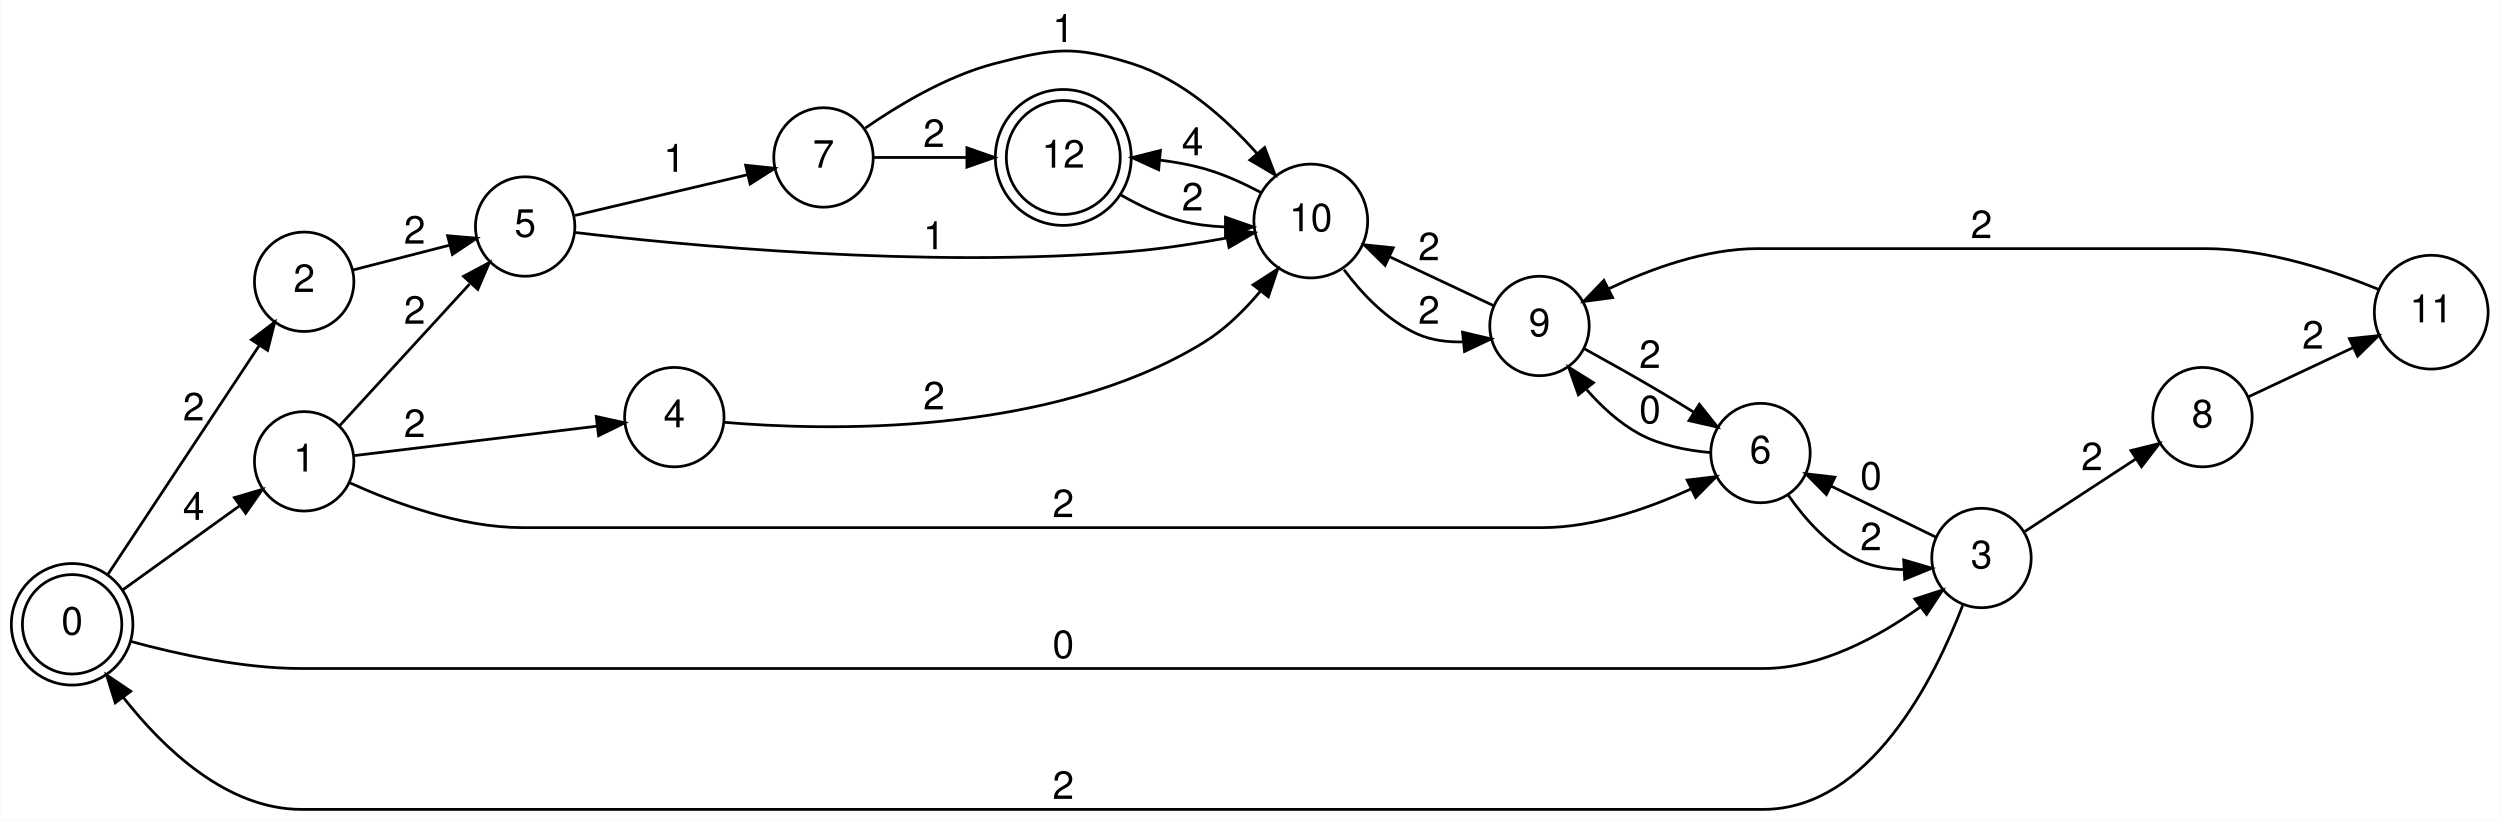
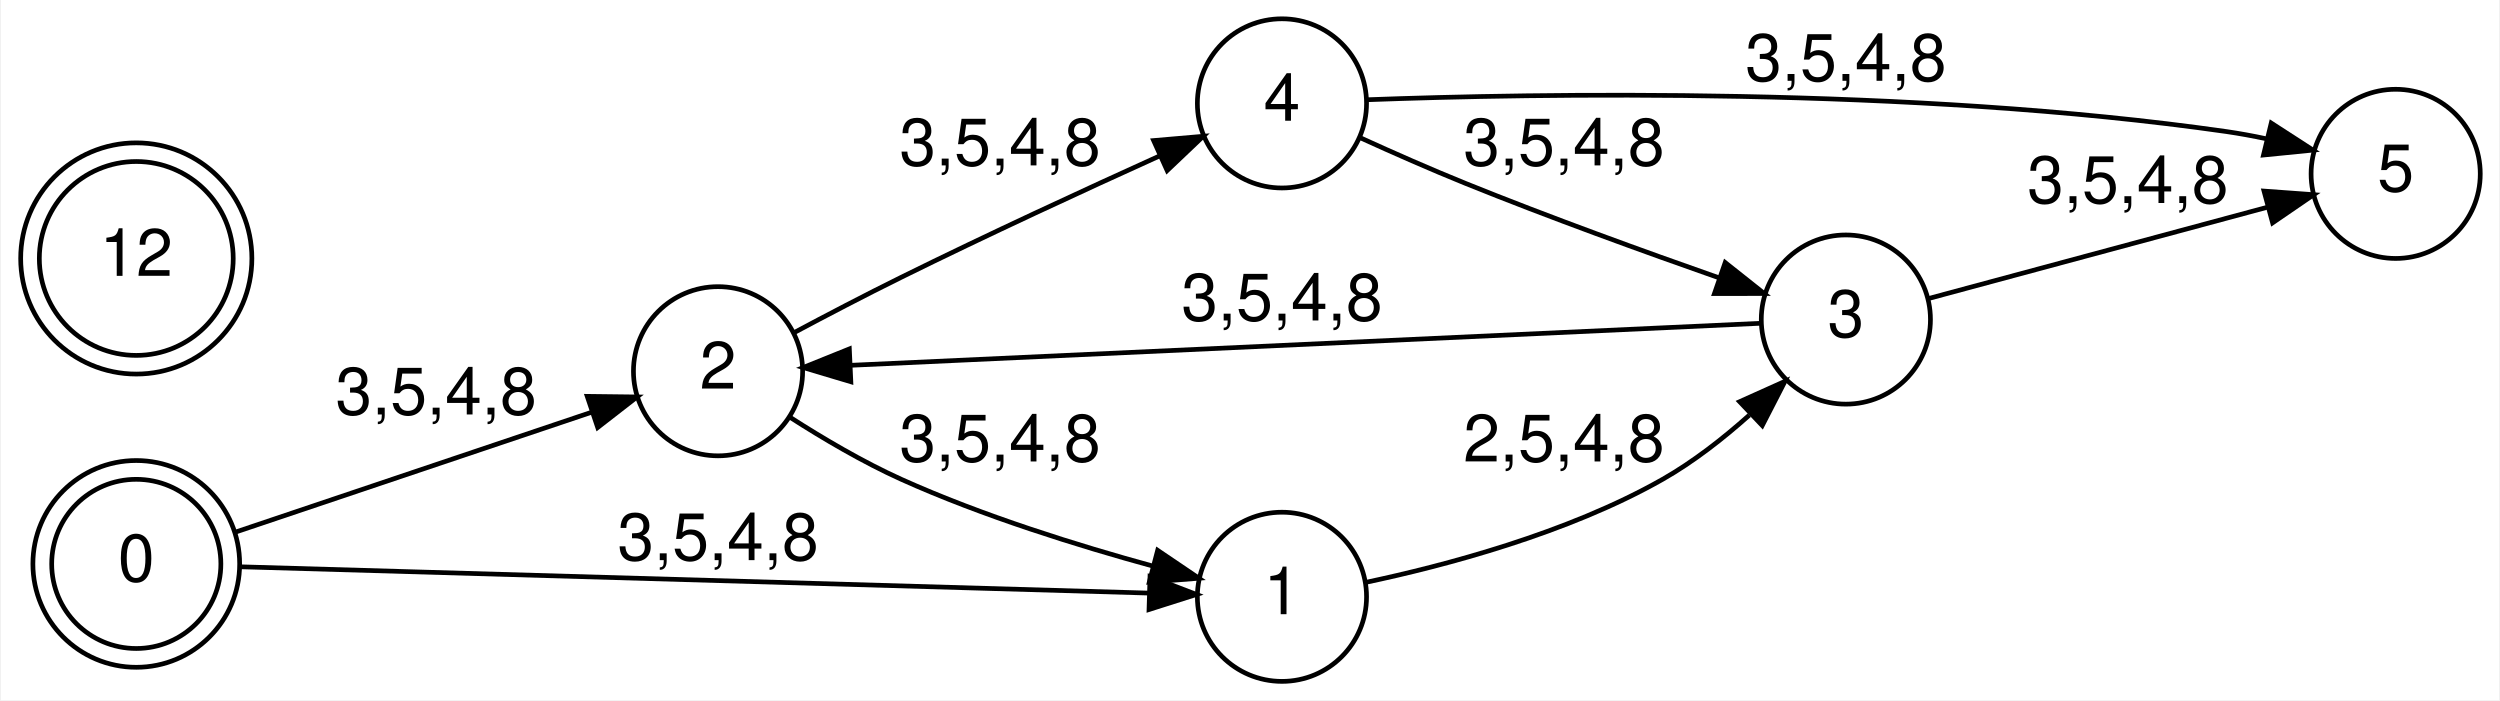
- <svg xmlns="http://www.w3.org/2000/svg" width="905pt" height="297pt" viewBox="0.00 0.00 904.79 297.00">
-   <g id="graph0" class="graph" transform="scale(1 1) rotate(0) translate(4 293)">
-     <polygon fill="white" stroke="transparent" points="-4,4 -4,-293 900.79,-293 900.79,4 -4,4" />
+ <svg xmlns="http://www.w3.org/2000/svg" width="532pt" height="149pt" viewBox="0.00 0.00 531.60 149.00">
+   <g id="graph0" class="graph" transform="scale(1 1) rotate(0) translate(4 145)">
+     <polygon fill="white" stroke="transparent" points="-4,4 -4,-145 527.6,-145 527.6,4 -4,4" />
    <g id="node1" class="node">
-       <ellipse fill="none" stroke="black" cx="22" cy="-67" rx="18" ry="18" />
-       <ellipse fill="none" stroke="black" cx="22" cy="-67" rx="22" ry="22" />
-       <text text-anchor="middle" x="22" y="-63.3" font-family="Helvetica,Arial,sans-serif" font-size="14.00">0</text>
+       <ellipse fill="none" stroke="black" cx="24.8" cy="-25" rx="18" ry="18" />
+       <ellipse fill="none" stroke="black" cx="24.8" cy="-25" rx="22" ry="22" />
+       <text text-anchor="middle" x="24.8" y="-21.3" font-family="Helvetica,Arial,sans-serif" font-size="14.00">0</text>
    </g>
-     <g id="node9" class="node">
-       <ellipse fill="none" stroke="black" cx="106" cy="-191" rx="18" ry="18" />
-       <text text-anchor="middle" x="106" y="-187.3" font-family="Helvetica,Arial,sans-serif" font-size="14.00">2</text>
+     <g id="node6" class="node">
+       <ellipse fill="none" stroke="black" cx="148.6" cy="-66" rx="18" ry="18" />
+       <text text-anchor="middle" x="148.6" y="-62.3" font-family="Helvetica,Arial,sans-serif" font-size="14.00">2</text>
    </g>
-     <g id="edge13" class="edge">
-       <path fill="none" stroke="black" d="M34.92,-85.03C49.42,-106.95 73.9,-143.97 89.75,-167.94" />
-       <polygon fill="black" stroke="black" points="86.93,-170.02 95.37,-176.43 92.77,-166.16 86.93,-170.02" />
-       <text text-anchor="middle" x="66" y="-140.8" font-family="Helvetica,Arial,sans-serif" font-size="14.00">2</text>
+     <g id="edge8" class="edge">
+       <path fill="none" stroke="black" d="M45.91,-31.77C66.65,-38.75 99.08,-49.67 121.72,-57.29" />
+       <polygon fill="black" stroke="black" points="120.76,-60.66 131.36,-60.53 122.99,-54.03 120.76,-60.66" />
+       <text text-anchor="middle" x="88.6" y="-56.8" font-family="Helvetica,Arial,sans-serif" font-size="14.00">3,5,4,8</text>
    </g>
-     <g id="node10" class="node">
-       <ellipse fill="none" stroke="black" cx="106" cy="-126" rx="18" ry="18" />
-       <text text-anchor="middle" x="106" y="-122.3" font-family="Helvetica,Arial,sans-serif" font-size="14.00">1</text>
+     <g id="node7" class="node">
+       <ellipse fill="none" stroke="black" cx="268.6" cy="-18" rx="18" ry="18" />
+       <text text-anchor="middle" x="268.6" y="-14.3" font-family="Helvetica,Arial,sans-serif" font-size="14.00">1</text>
    </g>
-     <g id="edge12" class="edge">
-       <path fill="none" stroke="black" d="M40.39,-79.51C52.73,-88.39 69.4,-100.39 82.72,-109.97" />
-       <polygon fill="black" stroke="black" points="80.74,-112.86 90.9,-115.86 84.83,-107.18 80.74,-112.86" />
-       <text text-anchor="middle" x="66" y="-104.8" font-family="Helvetica,Arial,sans-serif" font-size="14.00">4</text>
-     </g>
-     <g id="node13" class="node">
-       <ellipse fill="none" stroke="black" cx="713.19" cy="-91" rx="18" ry="18" />
-       <text text-anchor="middle" x="713.19" y="-87.3" font-family="Helvetica,Arial,sans-serif" font-size="14.00">3</text>
-     </g>
-     <g id="edge14" class="edge">
-       <path fill="none" stroke="black" d="M43.34,-60.77C59.81,-56.28 83.68,-51 105,-51 105,-51 105,-51 634.19,-51 655.18,-51 676.2,-62.61 691.12,-73.32" />
-       <polygon fill="black" stroke="black" points="689.07,-76.16 699.15,-79.43 693.31,-70.59 689.07,-76.16" />
-       <text text-anchor="middle" x="380.8" y="-54.8" font-family="Helvetica,Arial,sans-serif" font-size="14.00">0</text>
+     <g id="edge9" class="edge">
+       <path fill="none" stroke="black" d="M46.83,-24.39C90.63,-23.12 191.57,-20.2 240.3,-18.79" />
+       <polygon fill="black" stroke="black" points="240.52,-22.29 250.41,-18.5 240.31,-15.29 240.52,-22.29" />
+       <text text-anchor="middle" x="148.6" y="-25.8" font-family="Helvetica,Arial,sans-serif" font-size="14.00">3,5,4,8</text>
    </g>
    <g id="node2" class="node">
-       <ellipse fill="none" stroke="black" cx="380.8" cy="-236" rx="20.63" ry="20.63" />
-       <ellipse fill="none" stroke="black" cx="380.8" cy="-236" rx="24.6" ry="24.6" />
-       <text text-anchor="middle" x="380.8" y="-232.3" font-family="Helvetica,Arial,sans-serif" font-size="14.00">12</text>
+       <ellipse fill="none" stroke="black" cx="24.8" cy="-90" rx="20.63" ry="20.63" />
+       <ellipse fill="none" stroke="black" cx="24.8" cy="-90" rx="24.6" ry="24.6" />
+       <text text-anchor="middle" x="24.8" y="-86.3" font-family="Helvetica,Arial,sans-serif" font-size="14.00">12</text>
+     </g>
+     <g id="node3" class="node">
+       <ellipse fill="none" stroke="black" cx="268.6" cy="-123" rx="18" ry="18" />
+       <text text-anchor="middle" x="268.6" y="-119.3" font-family="Helvetica,Arial,sans-serif" font-size="14.00">4</text>
    </g>
    <g id="node4" class="node">
-       <ellipse fill="none" stroke="black" cx="470.39" cy="-213" rx="20.6" ry="20.6" />
-       <text text-anchor="middle" x="470.39" y="-209.3" font-family="Helvetica,Arial,sans-serif" font-size="14.00">10</text>
+       <ellipse fill="none" stroke="black" cx="505.6" cy="-108" rx="18" ry="18" />
+       <text text-anchor="middle" x="505.6" y="-104.3" font-family="Helvetica,Arial,sans-serif" font-size="14.00">5</text>
    </g>
-     <g id="edge24" class="edge">
-       <path fill="none" stroke="black" d="M401.77,-222.35C408.42,-218.55 416.06,-214.94 423.6,-213 428.53,-211.73 433.87,-211.1 439.1,-210.86" />
-       <polygon fill="black" stroke="black" points="439.51,-214.36 449.51,-210.86 439.51,-207.36 439.51,-214.36" />
-       <text text-anchor="middle" x="427.6" y="-216.8" font-family="Helvetica,Arial,sans-serif" font-size="14.00">2</text>
+     <g id="edge1" class="edge">
+       <path fill="none" stroke="black" d="M286.83,-123.78C321.6,-125.07 402.54,-126.62 469.6,-117 472.35,-116.6 475.21,-116.08 478.04,-115.47" />
+       <polygon fill="black" stroke="black" points="479.12,-118.81 488.01,-113.06 477.47,-112.01 479.12,-118.81" />
+       <text text-anchor="middle" x="388.6" y="-127.8" font-family="Helvetica,Arial,sans-serif" font-size="14.00">3,5,4,8</text>
    </g>
-     <g id="node3" class="node">
-       <ellipse fill="none" stroke="black" cx="294" cy="-236" rx="18" ry="18" />
-       <text text-anchor="middle" x="294" y="-232.3" font-family="Helvetica,Arial,sans-serif" font-size="14.00">7</text>
+     <g id="node5" class="node">
+       <ellipse fill="none" stroke="black" cx="388.6" cy="-77" rx="18" ry="18" />
+       <text text-anchor="middle" x="388.6" y="-73.3" font-family="Helvetica,Arial,sans-serif" font-size="14.00">3</text>
    </g>
    <g id="edge2" class="edge">
-       <path fill="none" stroke="black" d="M312.16,-236C321.79,-236 334.16,-236 345.68,-236" />
-       <polygon fill="black" stroke="black" points="345.92,-239.5 355.92,-236 345.92,-232.5 345.92,-239.5" />
-       <text text-anchor="middle" x="334" y="-239.8" font-family="Helvetica,Arial,sans-serif" font-size="14.00">2</text>
-     </g>
-     <g id="edge1" class="edge">
-       <path fill="none" stroke="black" d="M309.14,-246.64C320.96,-254.83 338.63,-265.49 356,-270 377.33,-275.54 384.56,-276.57 405.6,-270 423.68,-264.35 439.58,-250.19 450.98,-237.39" />
-       <polygon fill="black" stroke="black" points="453.7,-239.59 457.48,-229.69 448.36,-235.07 453.7,-239.59" />
-       <text text-anchor="middle" x="380.8" y="-277.8" font-family="Helvetica,Arial,sans-serif" font-size="14.00">1</text>
-     </g>
-     <g id="edge23" class="edge">
-       <path fill="none" stroke="black" d="M452.27,-223.36C445.98,-226.69 438.67,-230.02 431.6,-232 426.56,-233.41 421.13,-234.38 415.77,-235.03" />
-       <polygon fill="black" stroke="black" points="415.33,-231.56 405.68,-235.94 415.96,-238.53 415.33,-231.56" />
-       <text text-anchor="middle" x="427.6" y="-236.8" font-family="Helvetica,Arial,sans-serif" font-size="14.00">4</text>
-     </g>
-     <g id="node7" class="node">
-       <ellipse fill="none" stroke="black" cx="553.19" cy="-175" rx="18" ry="18" />
-       <text text-anchor="middle" x="553.19" y="-171.3" font-family="Helvetica,Arial,sans-serif" font-size="14.00">9</text>
-     </g>
-     <g id="edge22" class="edge">
-       <path fill="none" stroke="black" d="M482.41,-195.38C488.99,-186.59 498.2,-176.82 509.19,-172 514.2,-169.8 519.86,-169.11 525.39,-169.23" />
-       <polygon fill="black" stroke="black" points="525.33,-172.75 535.64,-170.31 526.06,-165.78 525.33,-172.75" />
-       <text text-anchor="middle" x="513.19" y="-175.8" font-family="Helvetica,Arial,sans-serif" font-size="14.00">2</text>
-     </g>
-     <g id="node5" class="node">
-       <ellipse fill="none" stroke="black" cx="186" cy="-211" rx="18" ry="18" />
-       <text text-anchor="middle" x="186" y="-207.3" font-family="Helvetica,Arial,sans-serif" font-size="14.00">5</text>
+       <path fill="none" stroke="black" d="M285.39,-115.63C292.17,-112.54 300.23,-108.98 307.6,-106 325.46,-98.78 345.89,-91.39 361.63,-85.87" />
+       <polygon fill="black" stroke="black" points="362.92,-89.13 371.22,-82.54 360.63,-82.52 362.92,-89.13" />
+       <text text-anchor="middle" x="328.6" y="-109.8" font-family="Helvetica,Arial,sans-serif" font-size="14.00">3,5,4,8</text>
    </g>
    <g id="edge3" class="edge">
-       <path fill="none" stroke="black" d="M204.03,-215.02C220.9,-218.99 246.97,-225.14 266.53,-229.76" />
-       <polygon fill="black" stroke="black" points="265.82,-233.19 276.36,-232.08 267.43,-226.37 265.82,-233.19" />
-       <text text-anchor="middle" x="240" y="-230.8" font-family="Helvetica,Arial,sans-serif" font-size="14.00">1</text>
+       <path fill="none" stroke="black" d="M406.07,-81.44C424.95,-86.53 456.12,-94.93 478.35,-100.92" />
+       <polygon fill="black" stroke="black" points="477.58,-104.34 488.15,-103.57 479.41,-97.58 477.58,-104.34" />
+       <text text-anchor="middle" x="448.6" y="-101.8" font-family="Helvetica,Arial,sans-serif" font-size="14.00">3,5,4,8</text>
    </g>
    <g id="edge4" class="edge">
-       <path fill="none" stroke="black" d="M204.04,-208.84C240.88,-204.48 330.66,-195.59 405.6,-202 416.85,-202.96 429.1,-204.87 439.83,-206.82" />
-       <polygon fill="black" stroke="black" points="439.48,-210.32 449.96,-208.76 440.8,-203.44 439.48,-210.32" />
-       <text text-anchor="middle" x="334" y="-202.8" font-family="Helvetica,Arial,sans-serif" font-size="14.00">1</text>
-     </g>
-     <g id="node6" class="node">
-       <ellipse fill="none" stroke="black" cx="875.99" cy="-180" rx="20.6" ry="20.6" />
-       <text text-anchor="middle" x="875.99" y="-176.3" font-family="Helvetica,Arial,sans-serif" font-size="14.00">11</text>
+       <path fill="none" stroke="black" d="M370.32,-76.2C329.42,-74.31 226.45,-69.55 176.97,-67.27" />
+       <polygon fill="black" stroke="black" points="176.86,-63.76 166.71,-66.79 176.54,-70.75 176.86,-63.76" />
+       <text text-anchor="middle" x="268.6" y="-76.8" font-family="Helvetica,Arial,sans-serif" font-size="14.00">3,5,4,8</text>
    </g>
    <g id="edge5" class="edge">
-       <path fill="none" stroke="black" d="M856.8,-188.3C840.69,-194.89 816.36,-203 794.19,-203 632.19,-203 632.19,-203 632.19,-203 613.31,-203 593.29,-195.64 578.25,-188.47" />
-       <polygon fill="black" stroke="black" points="579.66,-185.26 569.16,-183.86 576.5,-191.5 579.66,-185.26" />
-       <text text-anchor="middle" x="713.19" y="-206.8" font-family="Helvetica,Arial,sans-serif" font-size="14.00">2</text>
-     </g>
-     <g id="edge21" class="edge">
-       <path fill="none" stroke="black" d="M536.65,-182.31C525.97,-187.33 511.5,-194.14 498.91,-200.06" />
-       <polygon fill="black" stroke="black" points="497.29,-196.95 489.73,-204.38 500.27,-203.29 497.29,-196.95" />
-       <text text-anchor="middle" x="513.19" y="-198.8" font-family="Helvetica,Arial,sans-serif" font-size="14.00">2</text>
-     </g>
-     <g id="node11" class="node">
-       <ellipse fill="none" stroke="black" cx="633.19" cy="-129" rx="18" ry="18" />
-       <text text-anchor="middle" x="633.19" y="-125.3" font-family="Helvetica,Arial,sans-serif" font-size="14.00">6</text>
-     </g>
-     <g id="edge20" class="edge">
-       <path fill="none" stroke="black" d="M569.43,-166.75C577.7,-162.21 588.07,-156.41 597.19,-151 601.01,-148.74 605.03,-146.28 608.93,-143.86" />
-       <polygon fill="black" stroke="black" points="611.05,-146.66 617.65,-138.38 607.32,-140.73 611.05,-146.66" />
-       <text text-anchor="middle" x="593.19" y="-159.8" font-family="Helvetica,Arial,sans-serif" font-size="14.00">2</text>
-     </g>
-     <g id="node8" class="node">
-       <ellipse fill="none" stroke="black" cx="793.19" cy="-142" rx="18" ry="18" />
-       <text text-anchor="middle" x="793.19" y="-138.3" font-family="Helvetica,Arial,sans-serif" font-size="14.00">8</text>
+       <path fill="none" stroke="black" d="M164.67,-74.16C171.61,-77.86 179.98,-82.24 187.6,-86 205.89,-95.04 226.83,-104.7 242.69,-111.88" />
+       <polygon fill="black" stroke="black" points="241.29,-115.09 251.85,-116 244.17,-108.7 241.29,-115.09" />
+       <text text-anchor="middle" x="208.6" y="-109.8" font-family="Helvetica,Arial,sans-serif" font-size="14.00">3,5,4,8</text>
    </g>
    <g id="edge6" class="edge">
-       <path fill="none" stroke="black" d="M809.77,-149.33C820.51,-154.38 835.08,-161.23 847.72,-167.18" />
-       <polygon fill="black" stroke="black" points="846.38,-170.41 856.92,-171.5 849.36,-164.08 846.38,-170.41" />
-       <text text-anchor="middle" x="833.19" y="-166.8" font-family="Helvetica,Arial,sans-serif" font-size="14.00">2</text>
+       <path fill="none" stroke="black" d="M163.94,-56.19C170.87,-51.74 179.44,-46.68 187.6,-43 204.9,-35.2 225.34,-28.86 241.22,-24.51" />
+       <polygon fill="black" stroke="black" points="242.15,-27.89 250.93,-21.95 240.37,-21.12 242.15,-27.89" />
+       <text text-anchor="middle" x="208.6" y="-46.8" font-family="Helvetica,Arial,sans-serif" font-size="14.00">3,5,4,8</text>
    </g>
    <g id="edge7" class="edge">
-       <path fill="none" stroke="black" d="M123.54,-195.24C133.68,-197.84 146.88,-201.23 158.45,-204.19" />
-       <polygon fill="black" stroke="black" points="157.93,-207.67 168.48,-206.76 159.66,-200.89 157.93,-207.67" />
-       <text text-anchor="middle" x="146" y="-204.8" font-family="Helvetica,Arial,sans-serif" font-size="14.00">2</text>
-     </g>
-     <g id="edge8" class="edge">
-       <path fill="none" stroke="black" d="M118.85,-138.91C131.33,-152.51 151.18,-174.15 165.89,-190.17" />
-       <polygon fill="black" stroke="black" points="163.7,-192.97 173.04,-197.97 168.86,-188.23 163.7,-192.97" />
-       <text text-anchor="middle" x="146" y="-175.8" font-family="Helvetica,Arial,sans-serif" font-size="14.00">2</text>
-     </g>
-     <g id="edge9" class="edge">
-       <path fill="none" stroke="black" d="M122.41,-118.27C137.84,-111.26 162.47,-102 185,-102 185,-102 185,-102 554.19,-102 573,-102 593.03,-109.1 608.08,-116.01" />
-       <polygon fill="black" stroke="black" points="606.66,-119.22 617.19,-120.46 609.73,-112.93 606.66,-119.22" />
-       <text text-anchor="middle" x="380.8" y="-105.8" font-family="Helvetica,Arial,sans-serif" font-size="14.00">2</text>
-     </g>
-     <g id="node12" class="node">
-       <ellipse fill="none" stroke="black" cx="240" cy="-142" rx="18" ry="18" />
-       <text text-anchor="middle" x="240" y="-138.3" font-family="Helvetica,Arial,sans-serif" font-size="14.00">4</text>
-     </g>
-     <g id="edge10" class="edge">
-       <path fill="none" stroke="black" d="M123.99,-128.06C146.26,-130.76 185.61,-135.53 211.99,-138.73" />
-       <polygon fill="black" stroke="black" points="211.73,-142.22 222.08,-139.95 212.57,-135.27 211.73,-142.22" />
-       <text text-anchor="middle" x="146" y="-134.8" font-family="Helvetica,Arial,sans-serif" font-size="14.00">2</text>
-     </g>
-     <g id="edge19" class="edge">
-       <path fill="none" stroke="black" d="M615,-129.18C606.77,-129.9 597.02,-131.72 589.19,-136 582.06,-139.9 575.64,-145.83 570.31,-151.9" />
-       <polygon fill="black" stroke="black" points="567.27,-150.09 563.74,-160.08 572.73,-154.47 567.27,-150.09" />
-       <text text-anchor="middle" x="593.19" y="-139.8" font-family="Helvetica,Arial,sans-serif" font-size="14.00">0</text>
-     </g>
-     <g id="edge18" class="edge">
-       <path fill="none" stroke="black" d="M643.15,-113.86C649.26,-105.11 658.23,-94.89 669.19,-90 674.1,-87.81 679.64,-86.93 685.07,-86.8" />
-       <polygon fill="black" stroke="black" points="685.03,-90.3 695.19,-87.31 685.38,-83.31 685.03,-90.3" />
-       <text text-anchor="middle" x="673.19" y="-93.8" font-family="Helvetica,Arial,sans-serif" font-size="14.00">2</text>
-     </g>
-     <g id="edge11" class="edge">
-       <path fill="none" stroke="black" d="M258.03,-140.13C293.29,-137.11 375.65,-134.62 431.6,-169 439.37,-173.77 446.37,-180.68 452.18,-187.61" />
-       <polygon fill="black" stroke="black" points="449.51,-189.88 458.42,-195.62 455.04,-185.58 449.51,-189.88" />
-       <text text-anchor="middle" x="334" y="-144.8" font-family="Helvetica,Arial,sans-serif" font-size="14.00">2</text>
-     </g>
-     <g id="edge16" class="edge">
-       <path fill="none" stroke="black" d="M706.4,-73.88C696.28,-47.52 672.69,0 634.19,0 105,0 105,0 105,0 78.1,0 55.16,-21.89 40.44,-40.65" />
-       <polygon fill="black" stroke="black" points="37.62,-38.58 34.46,-48.69 43.23,-42.76 37.62,-38.58" />
-       <text text-anchor="middle" x="380.8" y="-3.8" font-family="Helvetica,Arial,sans-serif" font-size="14.00">2</text>
-     </g>
-     <g id="edge15" class="edge">
-       <path fill="none" stroke="black" d="M728.86,-100.59C740.19,-108 756.09,-118.39 769.12,-126.91" />
-       <polygon fill="black" stroke="black" points="767.3,-129.91 777.59,-132.45 771.13,-124.05 767.3,-129.91" />
-       <text text-anchor="middle" x="753.19" y="-122.8" font-family="Helvetica,Arial,sans-serif" font-size="14.00">2</text>
-     </g>
-     <g id="edge17" class="edge">
-       <path fill="none" stroke="black" d="M696.81,-98.49C685.93,-103.8 671.09,-111.02 658.6,-117.11" />
-       <polygon fill="black" stroke="black" points="657.06,-113.97 649.6,-121.49 660.13,-120.26 657.06,-113.97" />
-       <text text-anchor="middle" x="673.19" y="-115.8" font-family="Helvetica,Arial,sans-serif" font-size="14.00">0</text>
+       <path fill="none" stroke="black" d="M286.37,-21.06C303.16,-24.61 329.35,-31.5 349.6,-43 356.11,-46.7 362.48,-51.67 368.07,-56.67" />
+       <polygon fill="black" stroke="black" points="365.99,-59.52 375.65,-63.86 370.81,-54.44 365.99,-59.52" />
+       <text text-anchor="middle" x="328.6" y="-46.8" font-family="Helvetica,Arial,sans-serif" font-size="14.00">2,5,4,8</text>
    </g>
  </g>
</svg>
